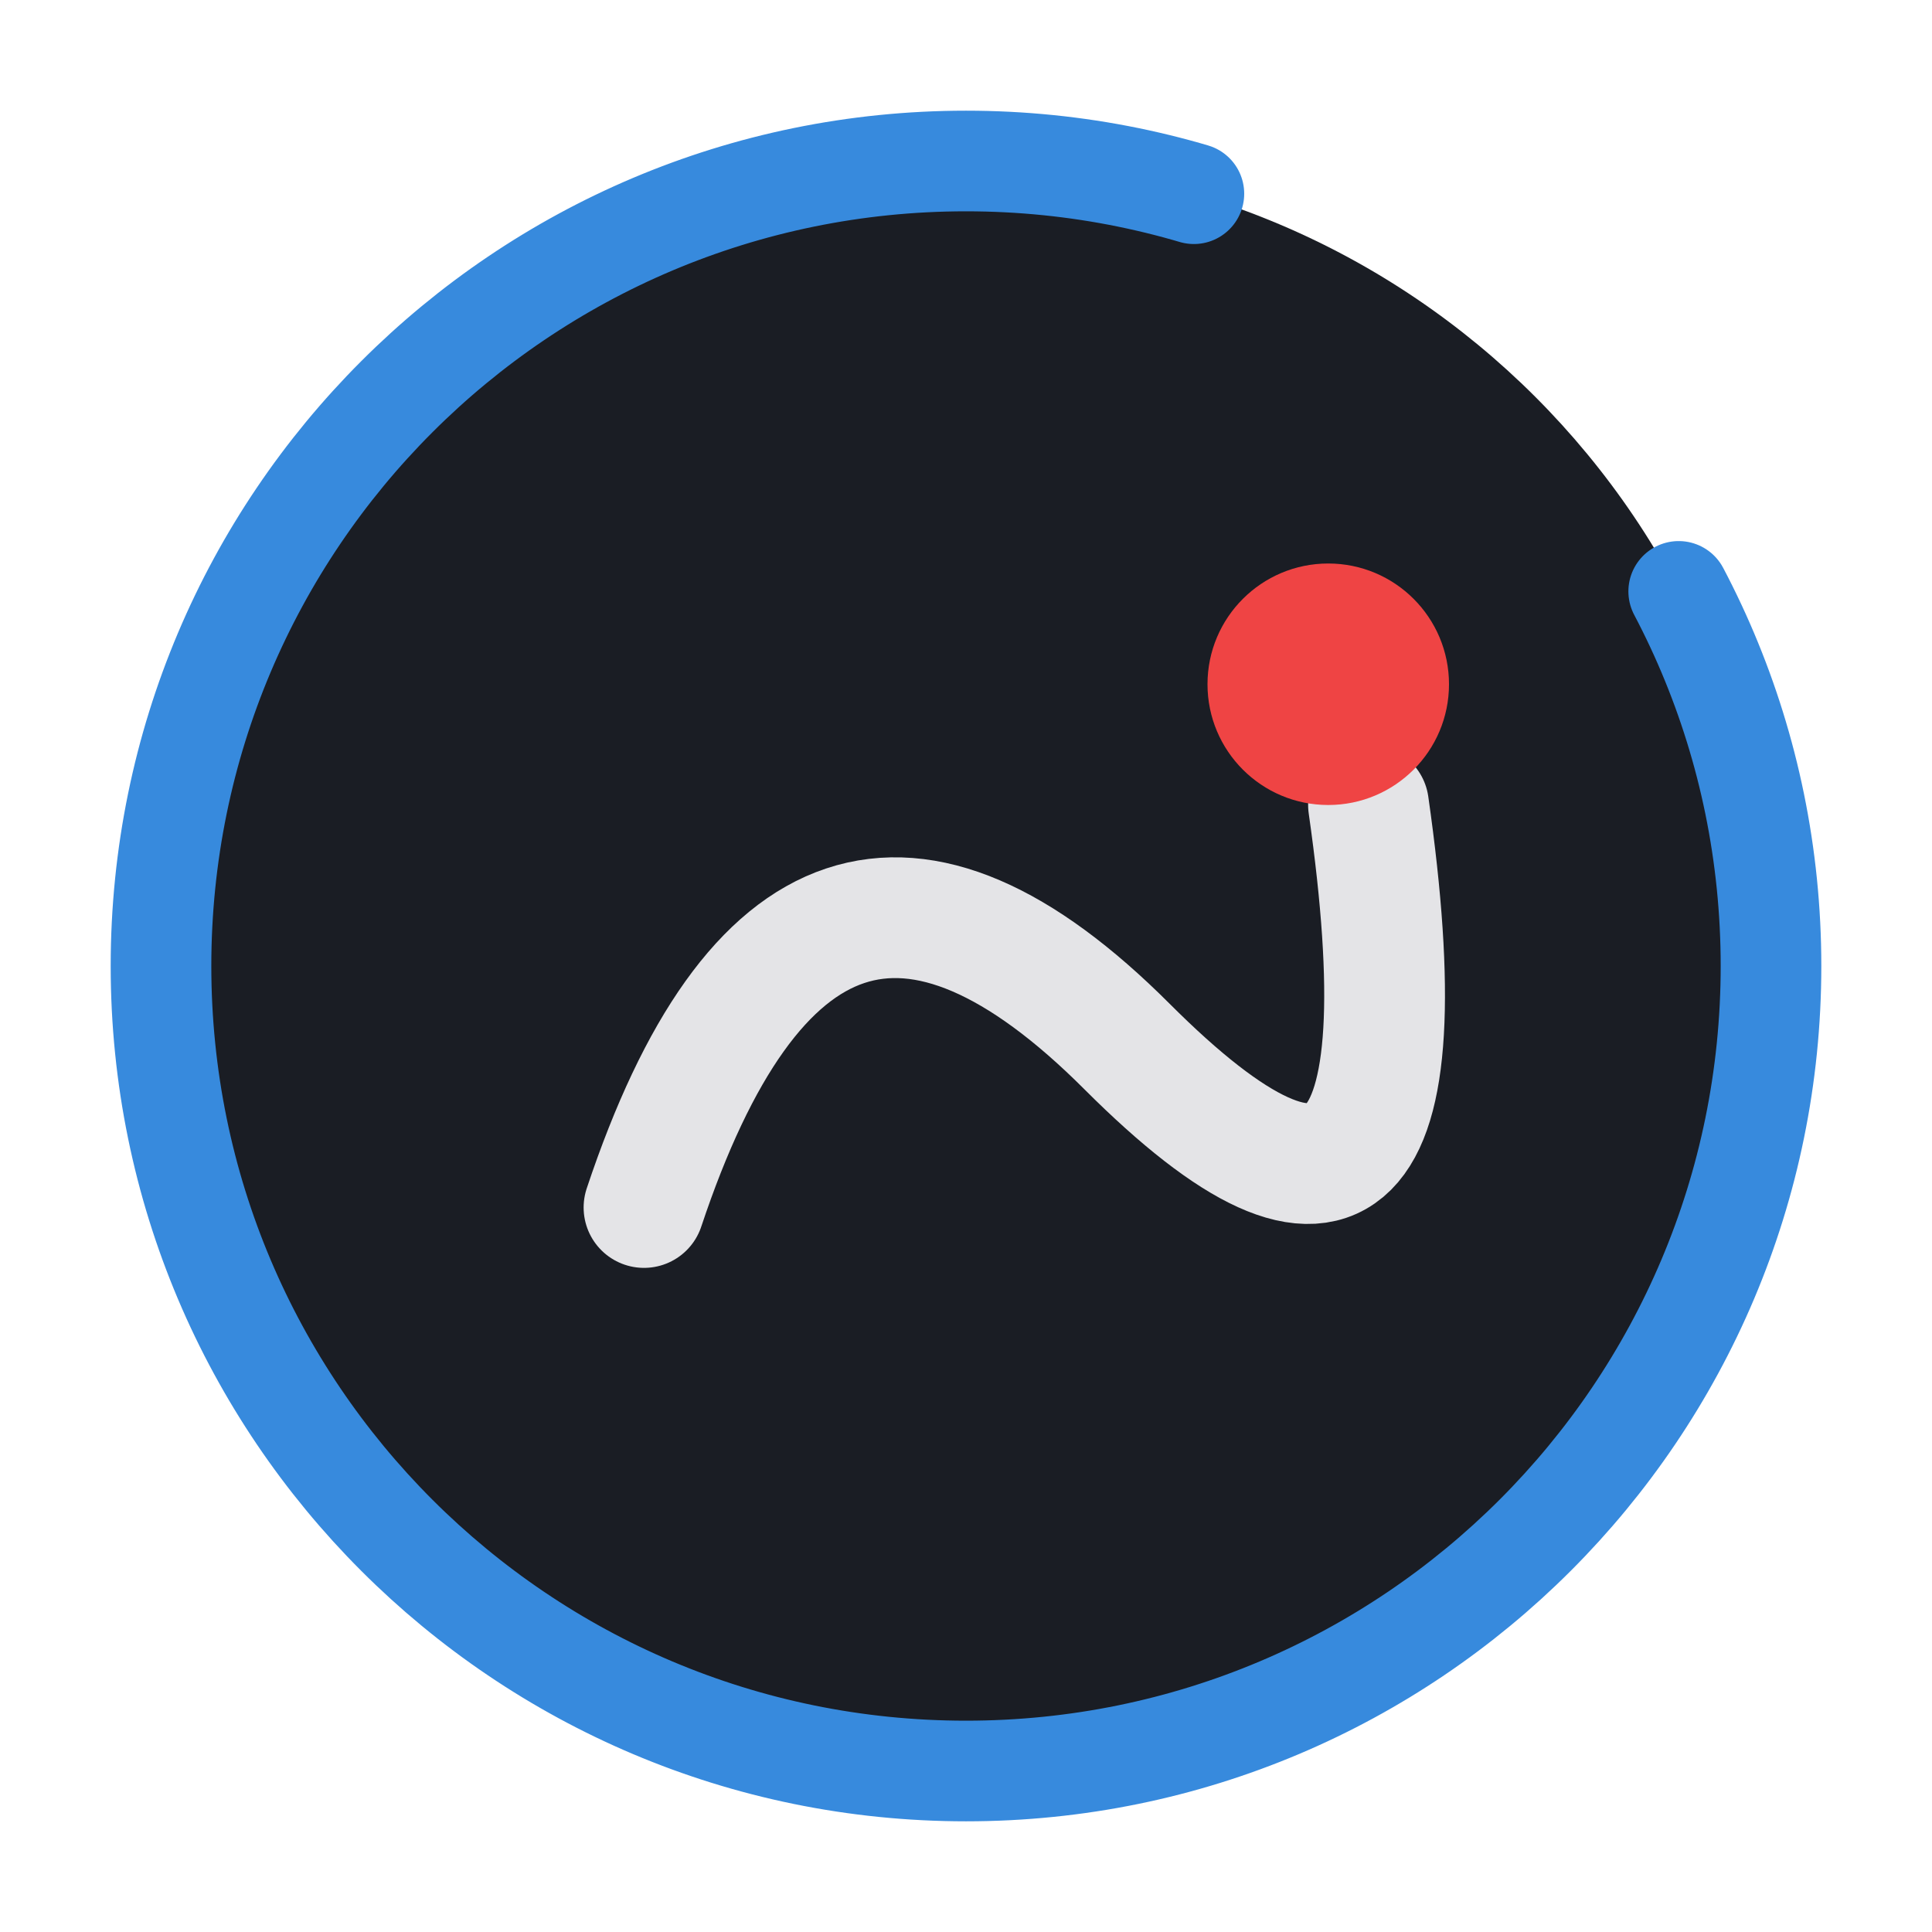
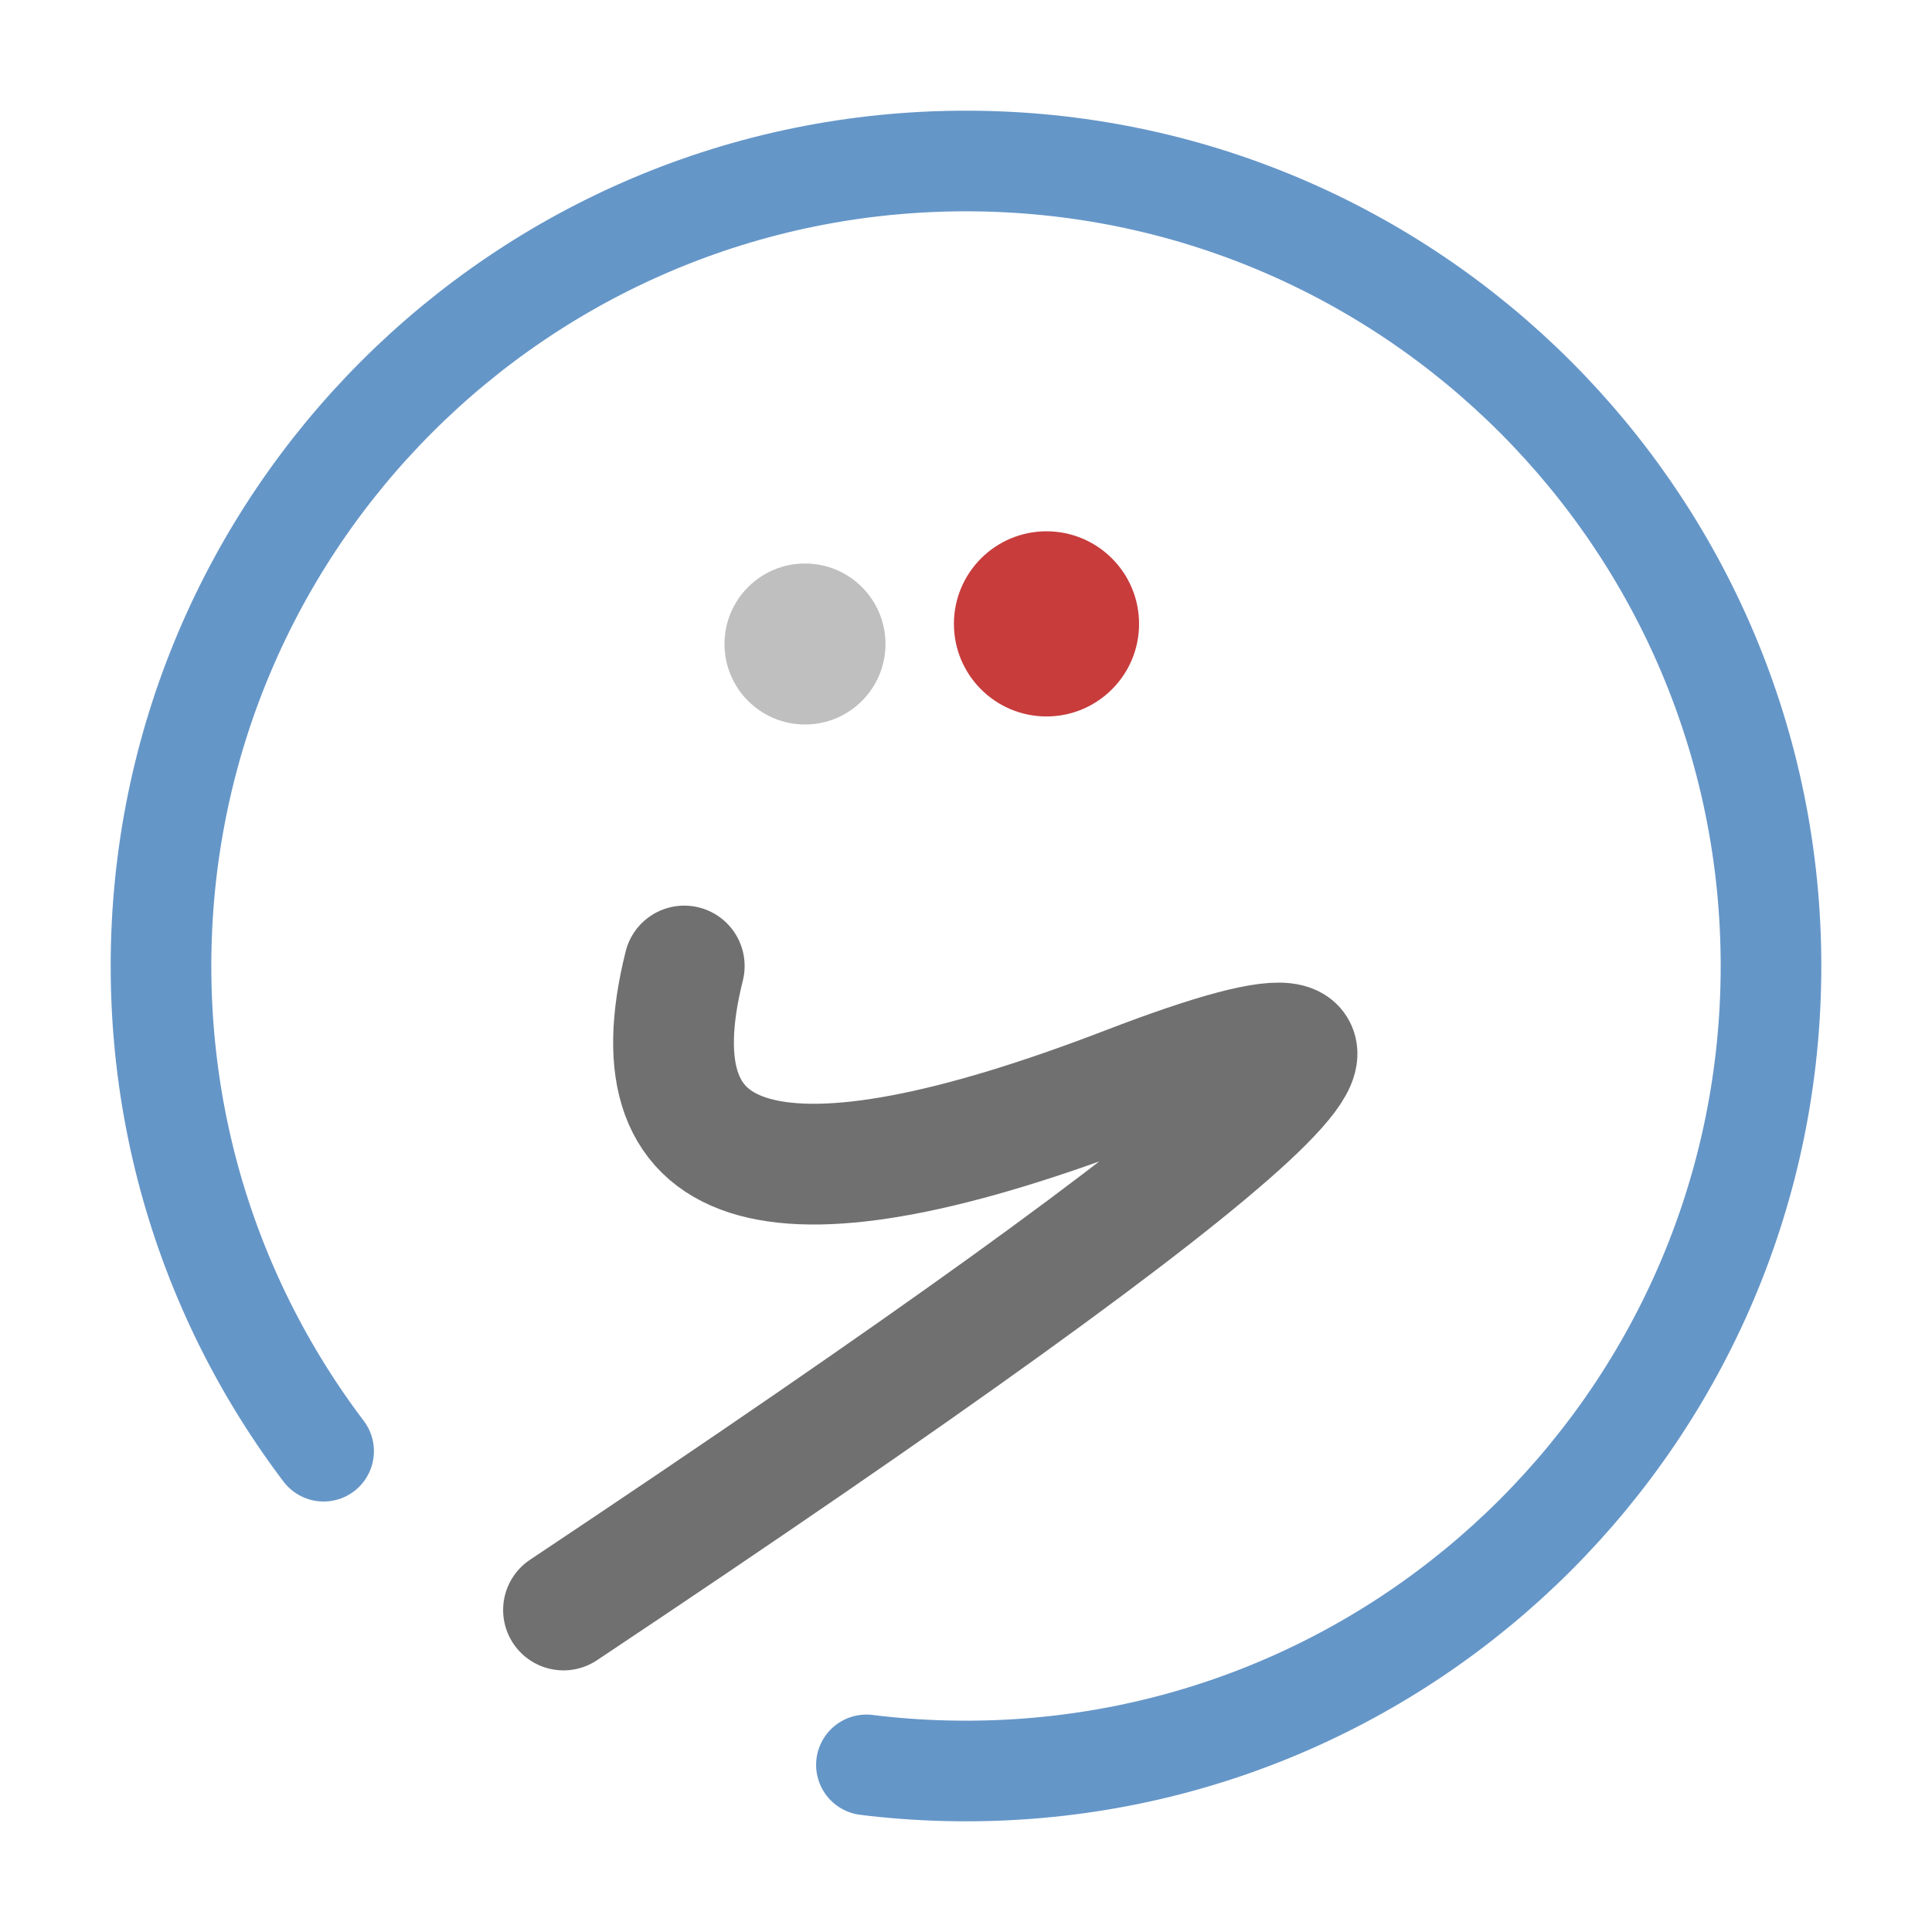
<svg xmlns="http://www.w3.org/2000/svg" width="48" height="48" viewBox="0 0 48 48">
-   <circle cx="24" cy="24" r="20" fill="#1A1D24" stroke="#378ADD" stroke-width="2.5" stroke-dasharray="100 16" stroke-linecap="round" />
-   <path d="M16 30 Q 20 18 28 26 T 34 20" fill="none" stroke="#E4E4E7" stroke-width="3" stroke-linecap="round" />
-   <circle cx="33" cy="17" r="3" fill="#EF4444" />
+   <circle cx="24" cy="24" r="20" fill="none" stroke="#6596c8" stroke-width="2.5" stroke-dasharray="100 16" stroke-dashoffset="66.1" stroke-linecap="round" />
+   <path d="M17 24 Q 15 32 28 27 Q 41 22 14 40" fill="none" stroke="#707070" stroke-width="3" stroke-linecap="round" />
+   <circle cx="26" cy="15.5" r="2.3" fill="#c83c3c" />
+   <circle cx="20" cy="16" r="2" fill="#bfbfbf" />
</svg>
